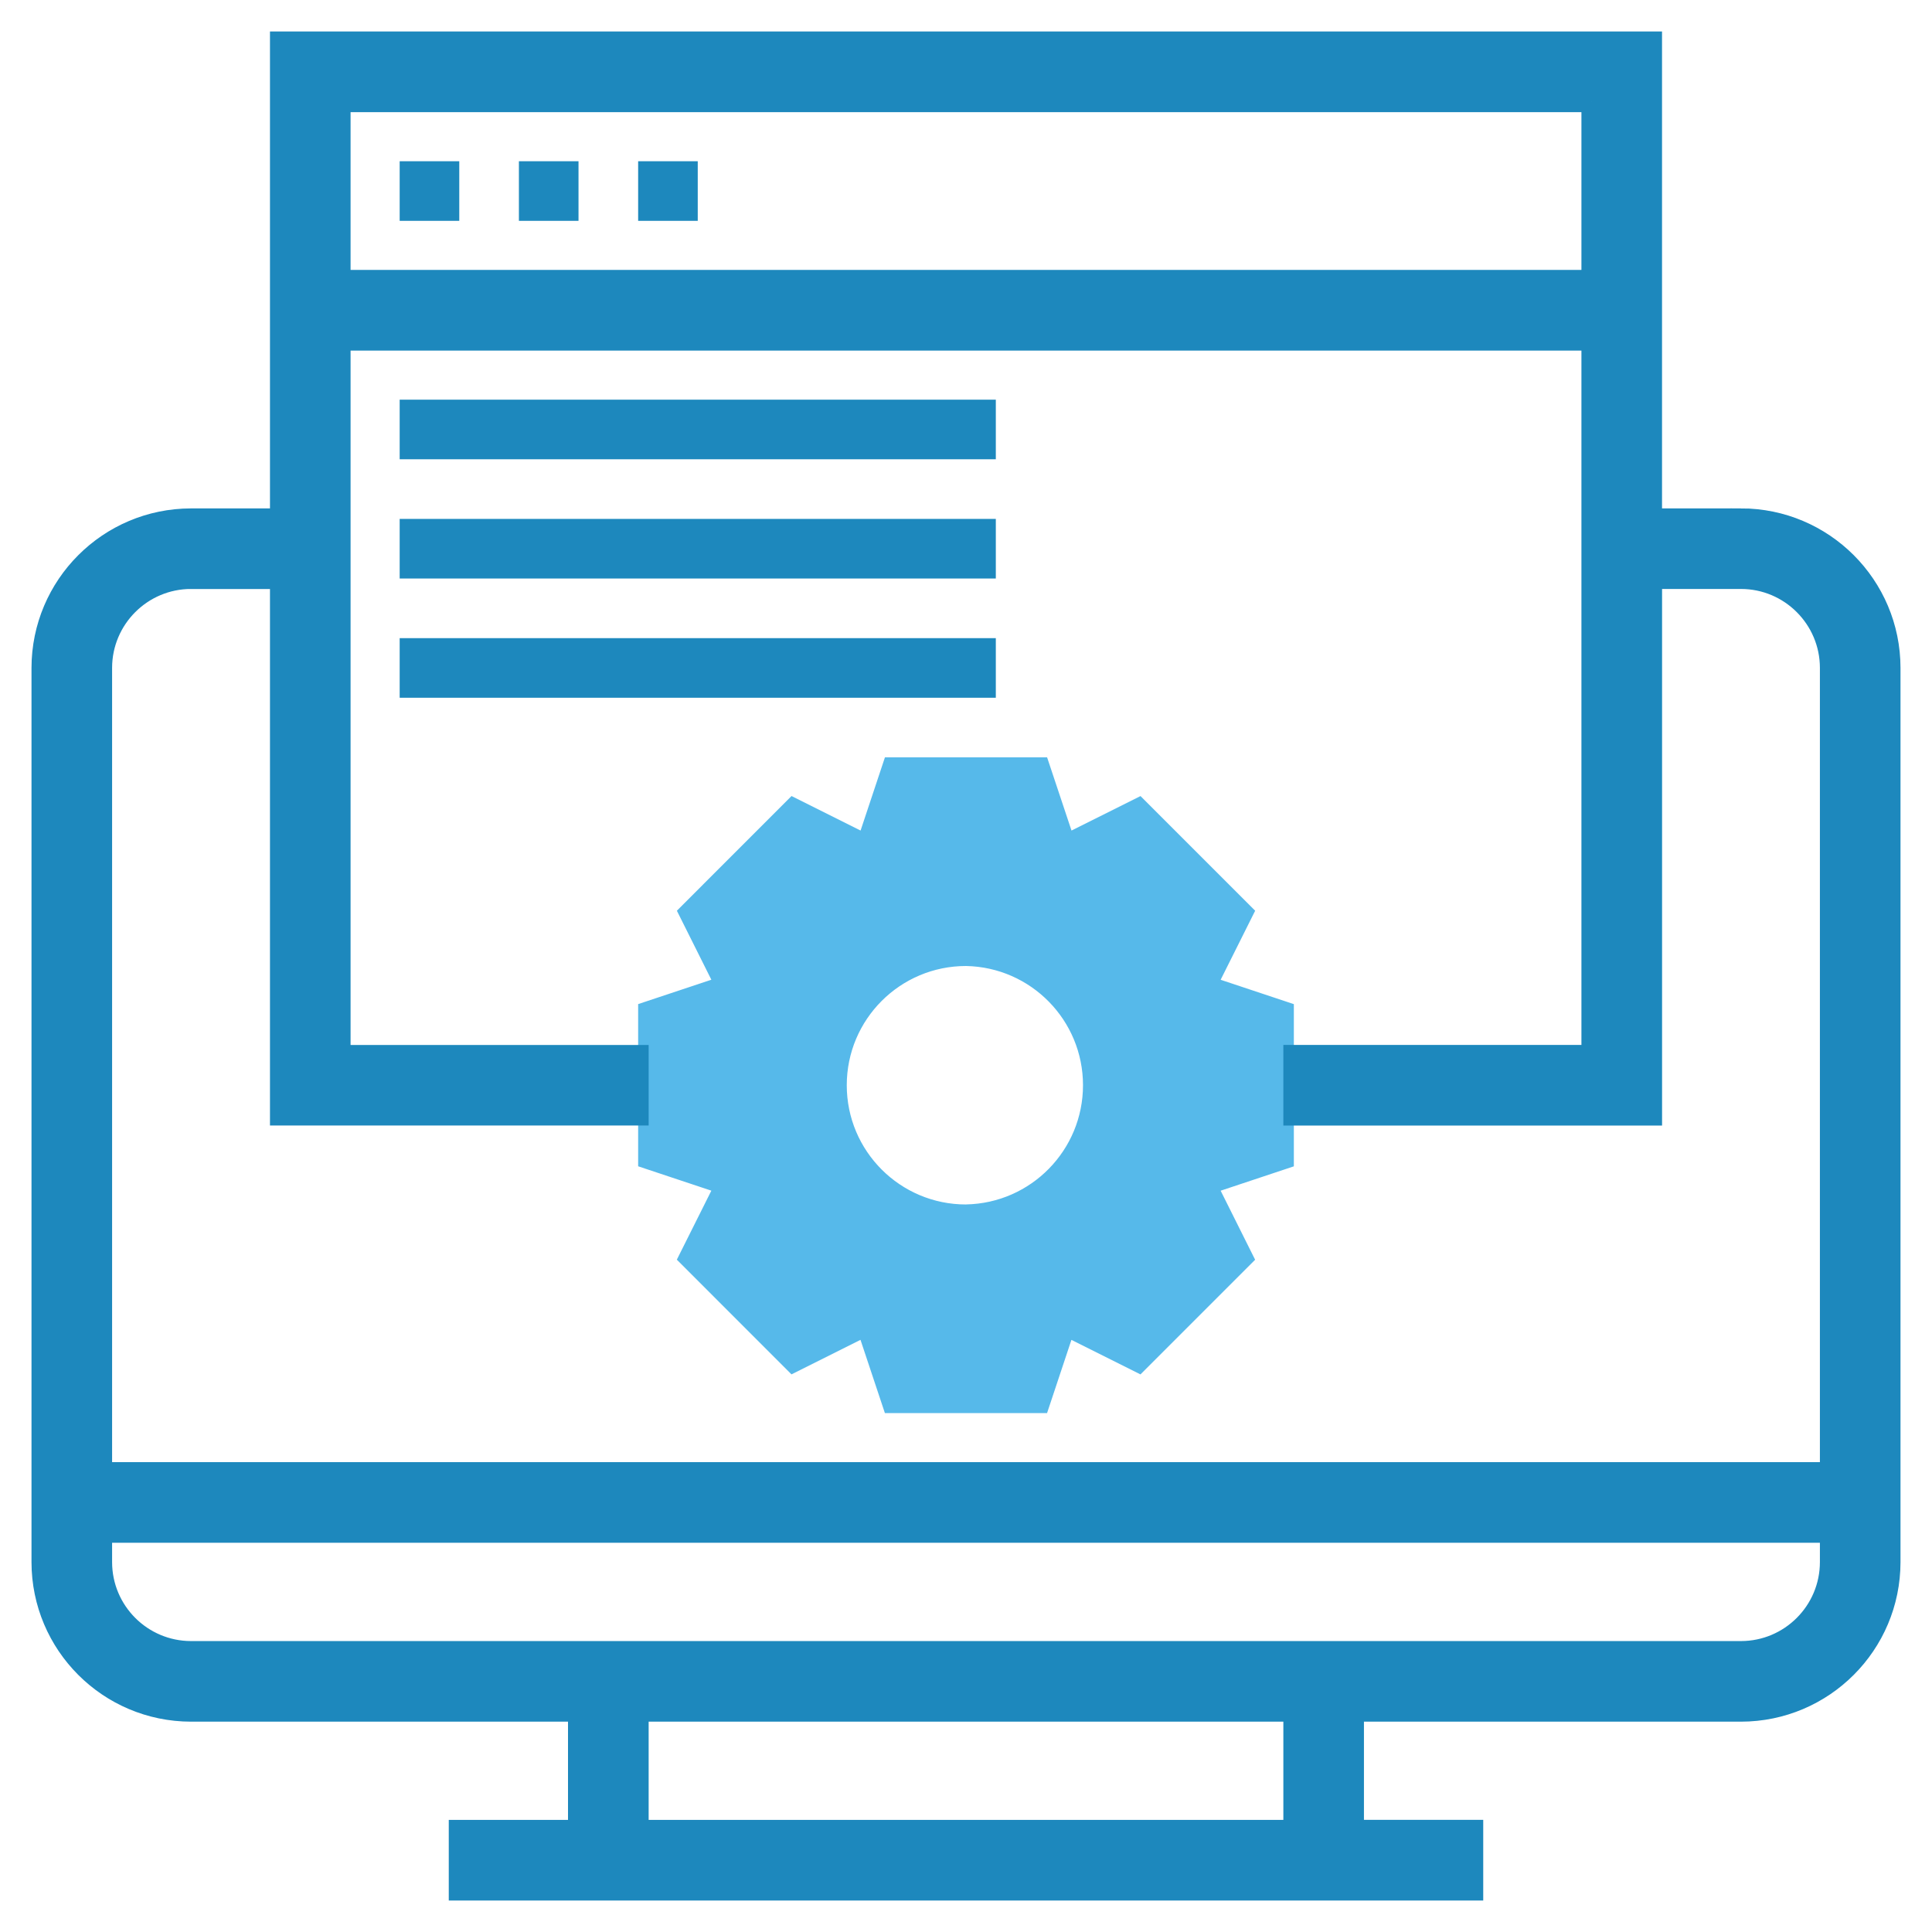
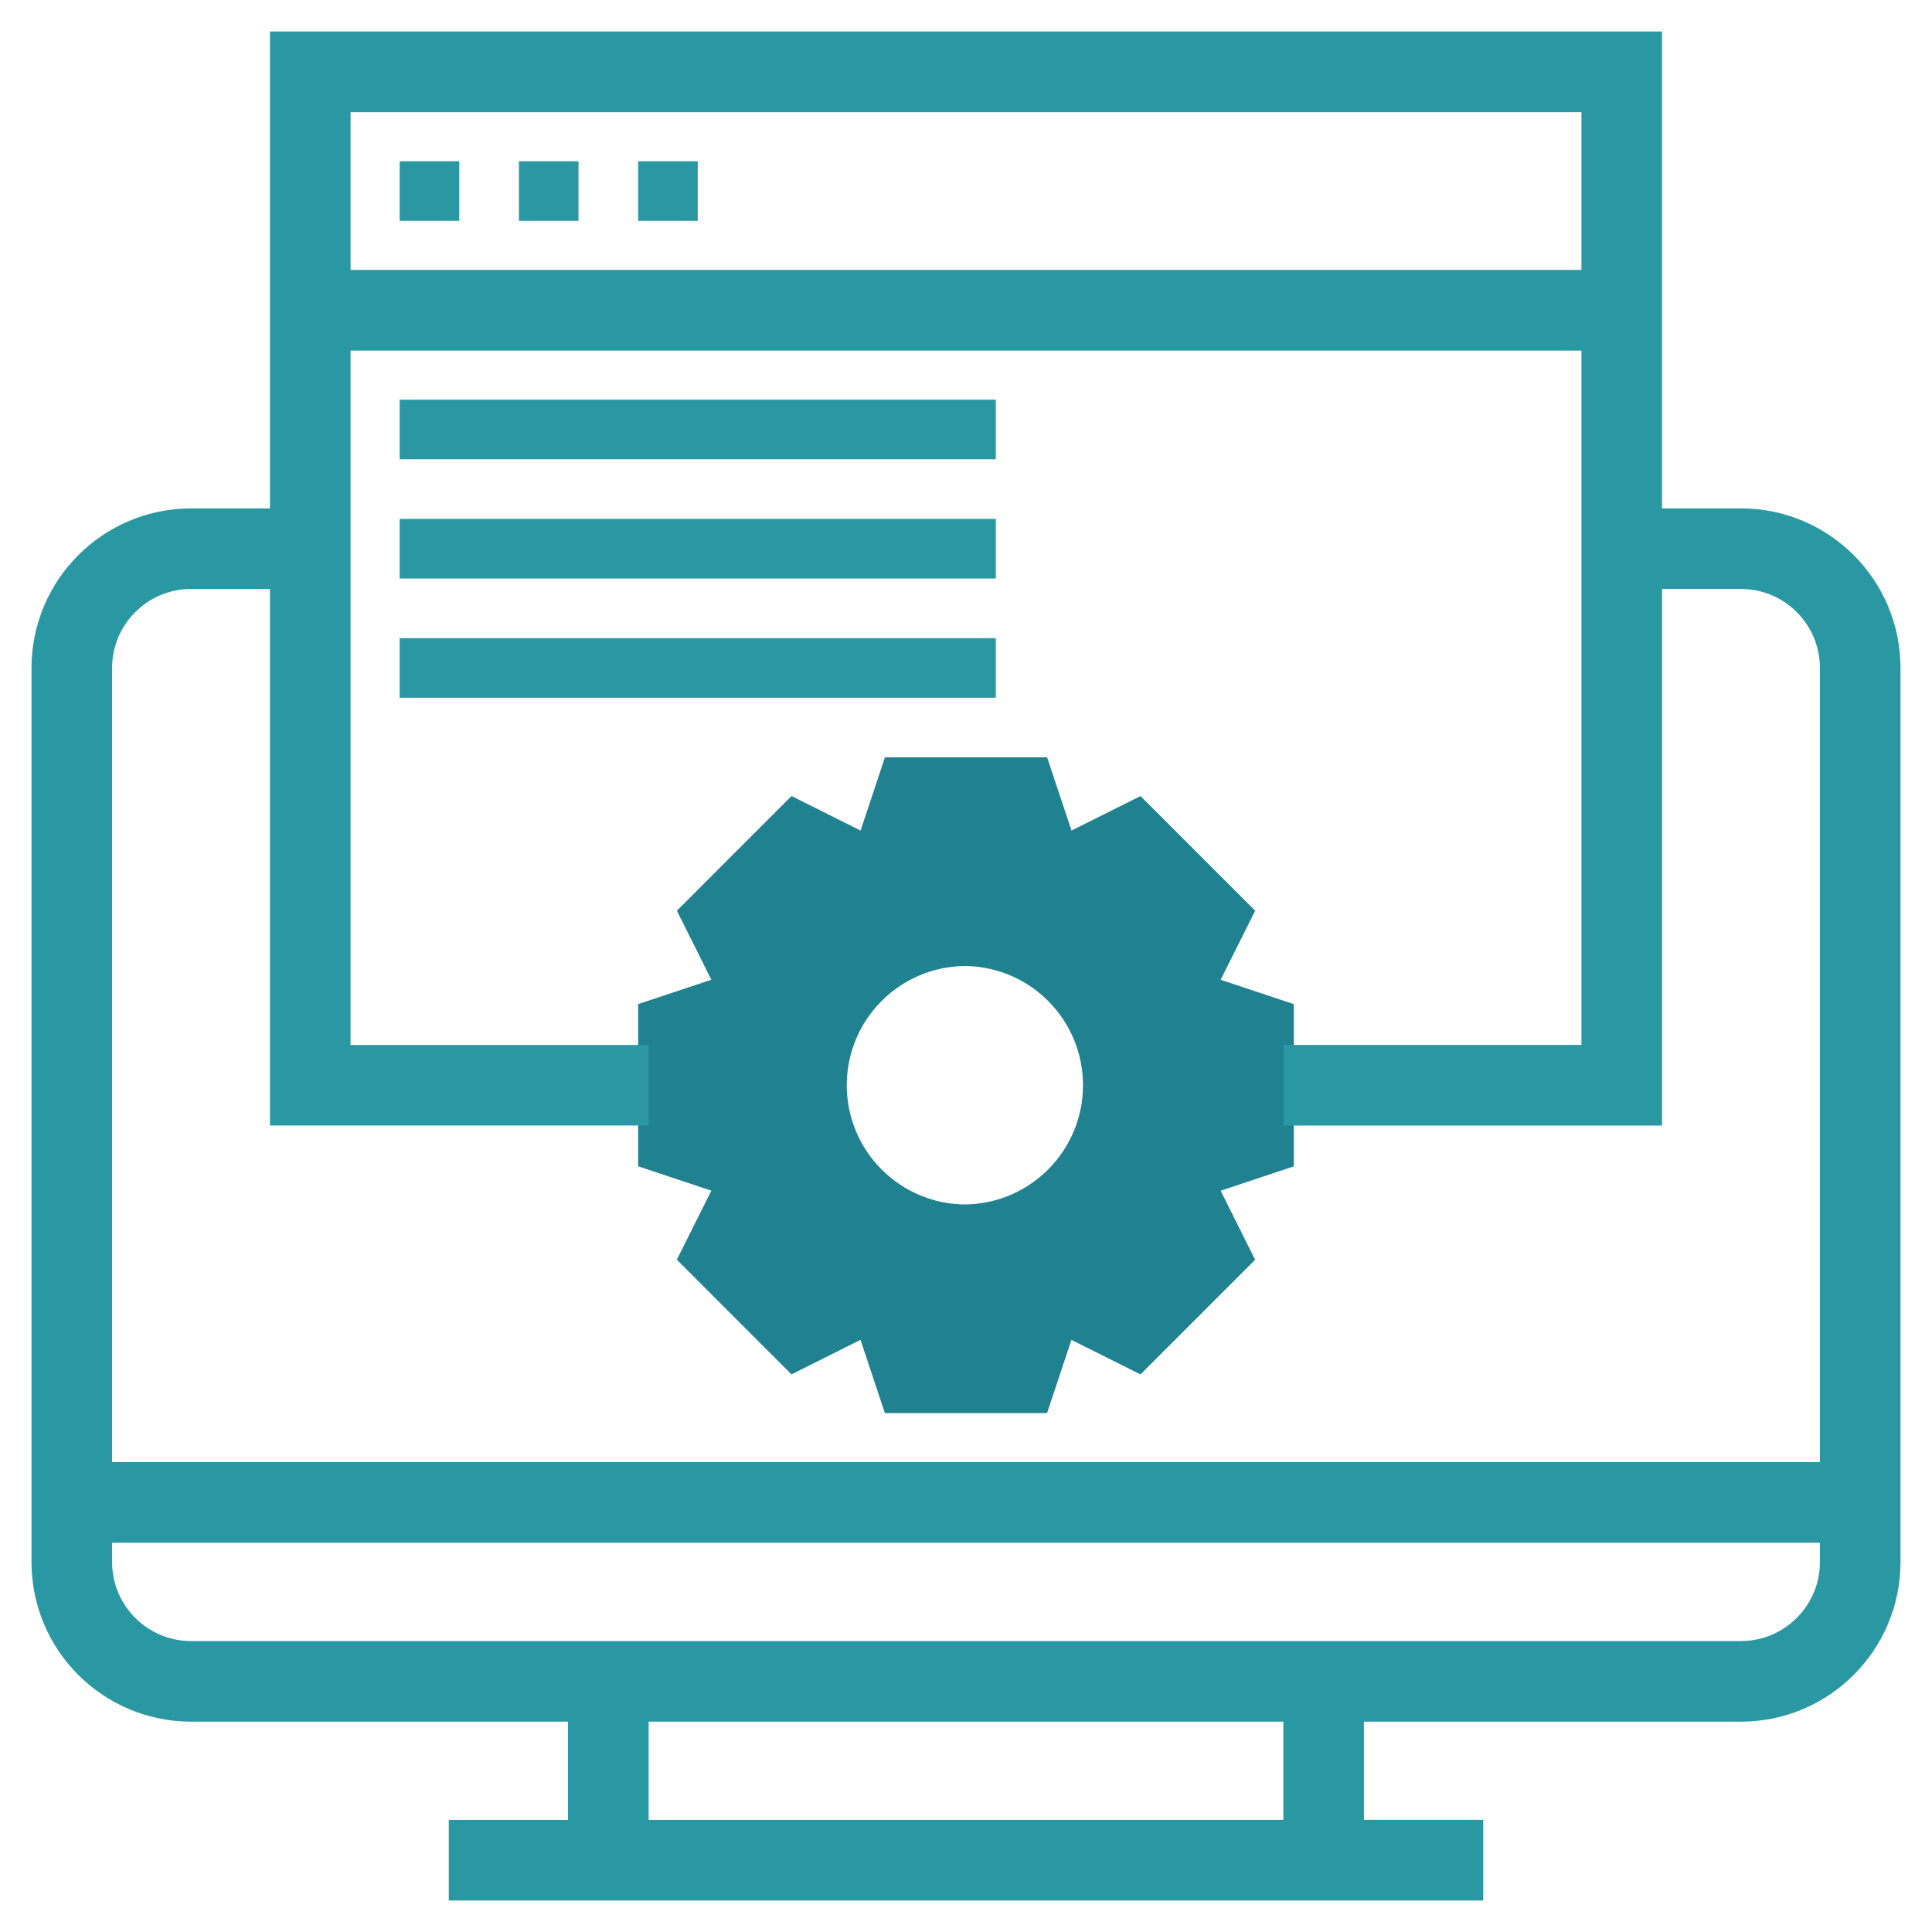
<svg xmlns="http://www.w3.org/2000/svg" width="46" height="46">
  <g fill="none">
-     <path d="M30.806 23.908l-1.743-.58.822-1.644-2.73-2.73-1.643.821-.581-1.743H21.07l-.58 1.743-1.644-.822-2.73 2.731.821 1.643-1.743.58v3.862l1.743.58-.822 1.643 2.73 2.731 1.643-.822.581 1.744h3.861l.58-1.743 1.644.822 2.73-2.73-.821-1.644 1.743-.58v-3.862zM23 28.678A2.839 2.839 0 1 1 23 23a2.839 2.839 0 0 1 0 5.677z" fill="#56B9EA" />
-     <path d="M41.452 12.355h-2.13V1H6.678v11.355h-2.13A3.552 3.552 0 0 0 1 15.903v21.29a3.552 3.552 0 0 0 3.548 3.549h9.226v2.839h-2.839V45h24.13v-1.42h-2.84v-2.838h9.227A3.552 3.552 0 0 0 45 37.194v-21.29a3.552 3.552 0 0 0-3.548-3.55zm-3.549-9.936v4.258H8.097V2.42h29.806zM4.548 13.774h2.13v12.774h8.516V25.13H8.097V8.097h29.806v17.032h-7.097v1.42h8.517V13.773h2.129c1.173 0 2.129.955 2.129 2.13v19.16H2.419v-19.16c0-1.175.956-2.13 2.13-2.13zm26.258 29.807H15.194v-2.84h15.612v2.84zm10.646-4.258H4.548a2.132 2.132 0 0 1-2.129-2.13v-.71h41.162v.71a2.132 2.132 0 0 1-2.13 2.13z" stroke="#1D88BD" stroke-width=".5" fill="#1D88BD" />
-     <path fill="#1D88BD" d="M9.516 3.839h1.419v1.419H9.516zm2.839 0h1.419v1.419h-1.419zm2.839 0h1.419v1.419h-1.419zM9.516 9.516H23.71v1.419H9.516zm0 2.839H23.71v1.419H9.516zm0 2.839H23.71v1.419H9.516z" />
+     <path d="M30.806 23.908l-1.743-.58.822-1.644-2.73-2.73-1.643.821-.581-1.743H21.07l-.58 1.743-1.644-.822-2.73 2.731.821 1.643-1.743.58v3.862l1.743.58-.822 1.643 2.73 2.731 1.643-.822.581 1.744h3.861l.58-1.743 1.644.822 2.73-2.73-.821-1.644 1.743-.58v-3.862zM23 28.678A2.839 2.839 0 1 1 23 23a2.839 2.839 0 0 1 0 5.677z" fill="#208191" />
+     <path d="M41.452 12.355h-2.13V1H6.678v11.355h-2.13A3.552 3.552 0 0 0 1 15.903v21.29a3.552 3.552 0 0 0 3.548 3.549h9.226v2.839h-2.839V45h24.13v-1.42h-2.84v-2.838h9.227A3.552 3.552 0 0 0 45 37.194v-21.29a3.552 3.552 0 0 0-3.548-3.55zm-3.549-9.936v4.258H8.097V2.42h29.806zM4.548 13.774h2.13v12.774h8.516V25.13H8.097V8.097h29.806v17.032h-7.097v1.42h8.517V13.773h2.129c1.173 0 2.129.955 2.129 2.13v19.16H2.419v-19.16c0-1.175.956-2.13 2.13-2.13zm26.258 29.807H15.194v-2.84h15.612v2.84zm10.646-4.258H4.548a2.132 2.132 0 0 1-2.129-2.13v-.71h41.162v.71a2.132 2.132 0 0 1-2.13 2.13z" stroke="#2A98A3" stroke-width=".5" fill="#2A98A3" />
+     <path fill="#2A98A3" d="M9.516 3.839h1.419v1.419H9.516zm2.839 0h1.419v1.419h-1.419zm2.839 0h1.419v1.419h-1.419zM9.516 9.516H23.71v1.419H9.516zm0 2.839H23.71v1.419H9.516zm0 2.839H23.71v1.419H9.516z" />
  </g>
</svg>
